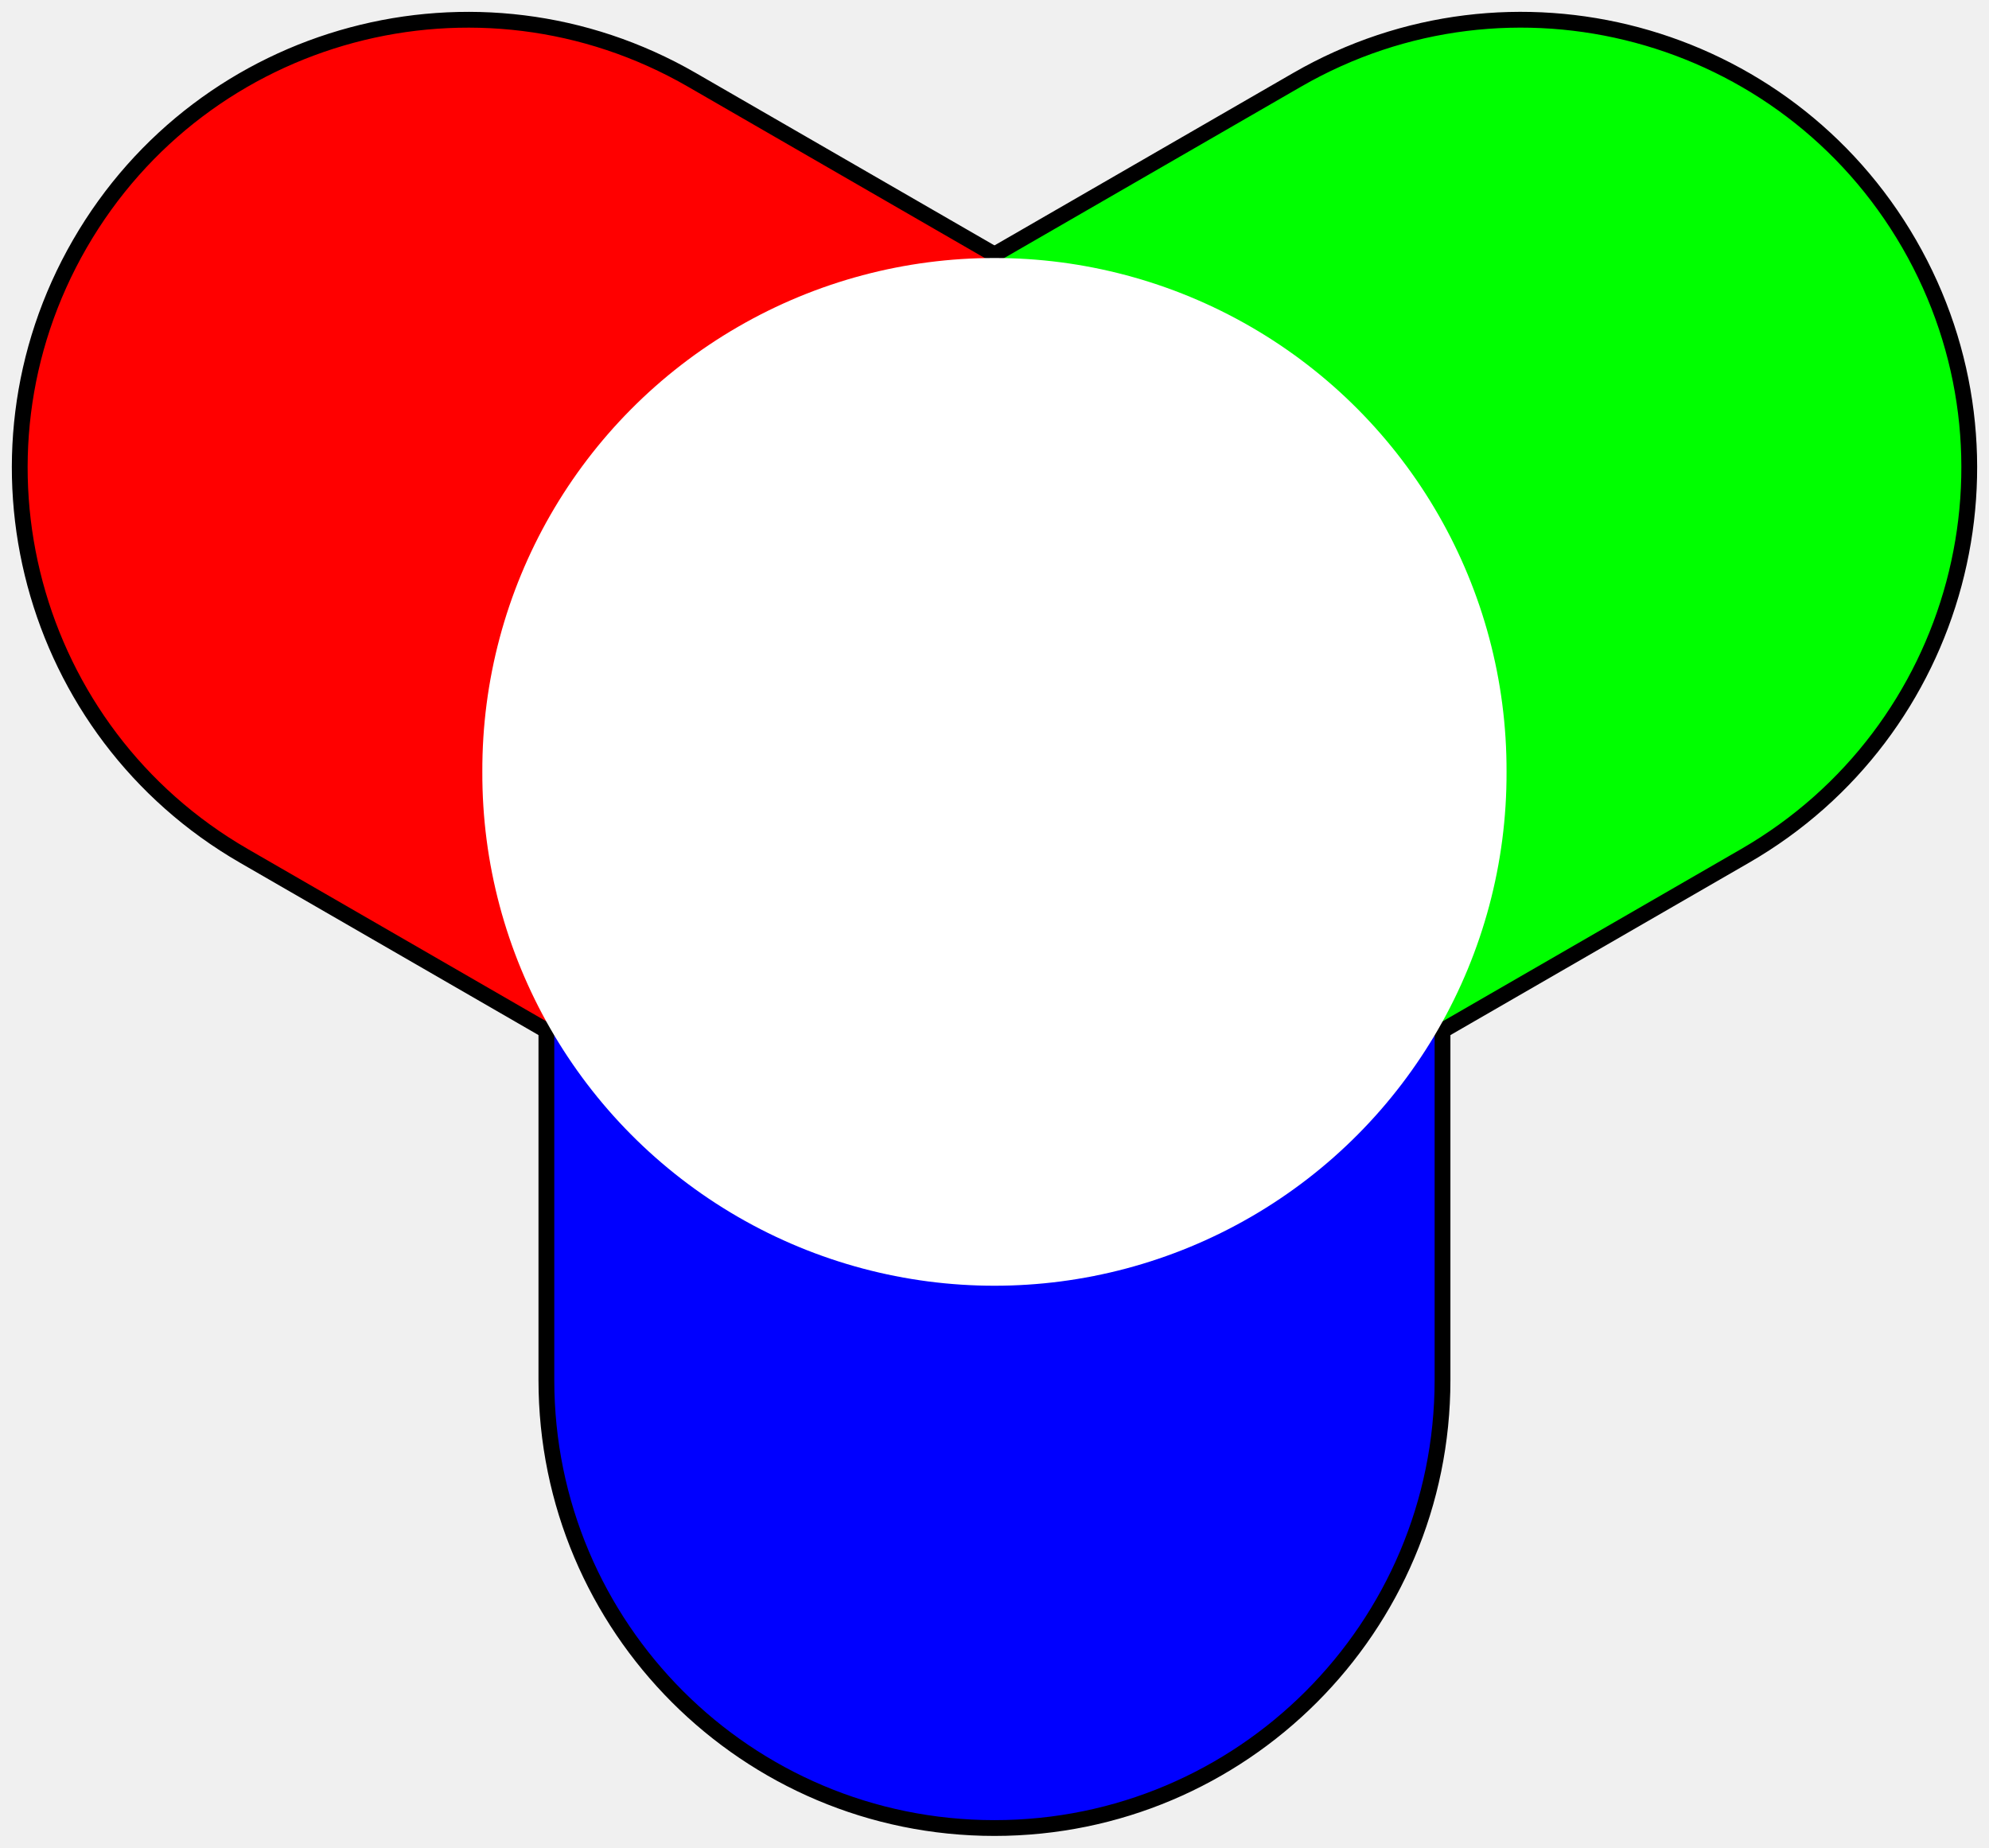
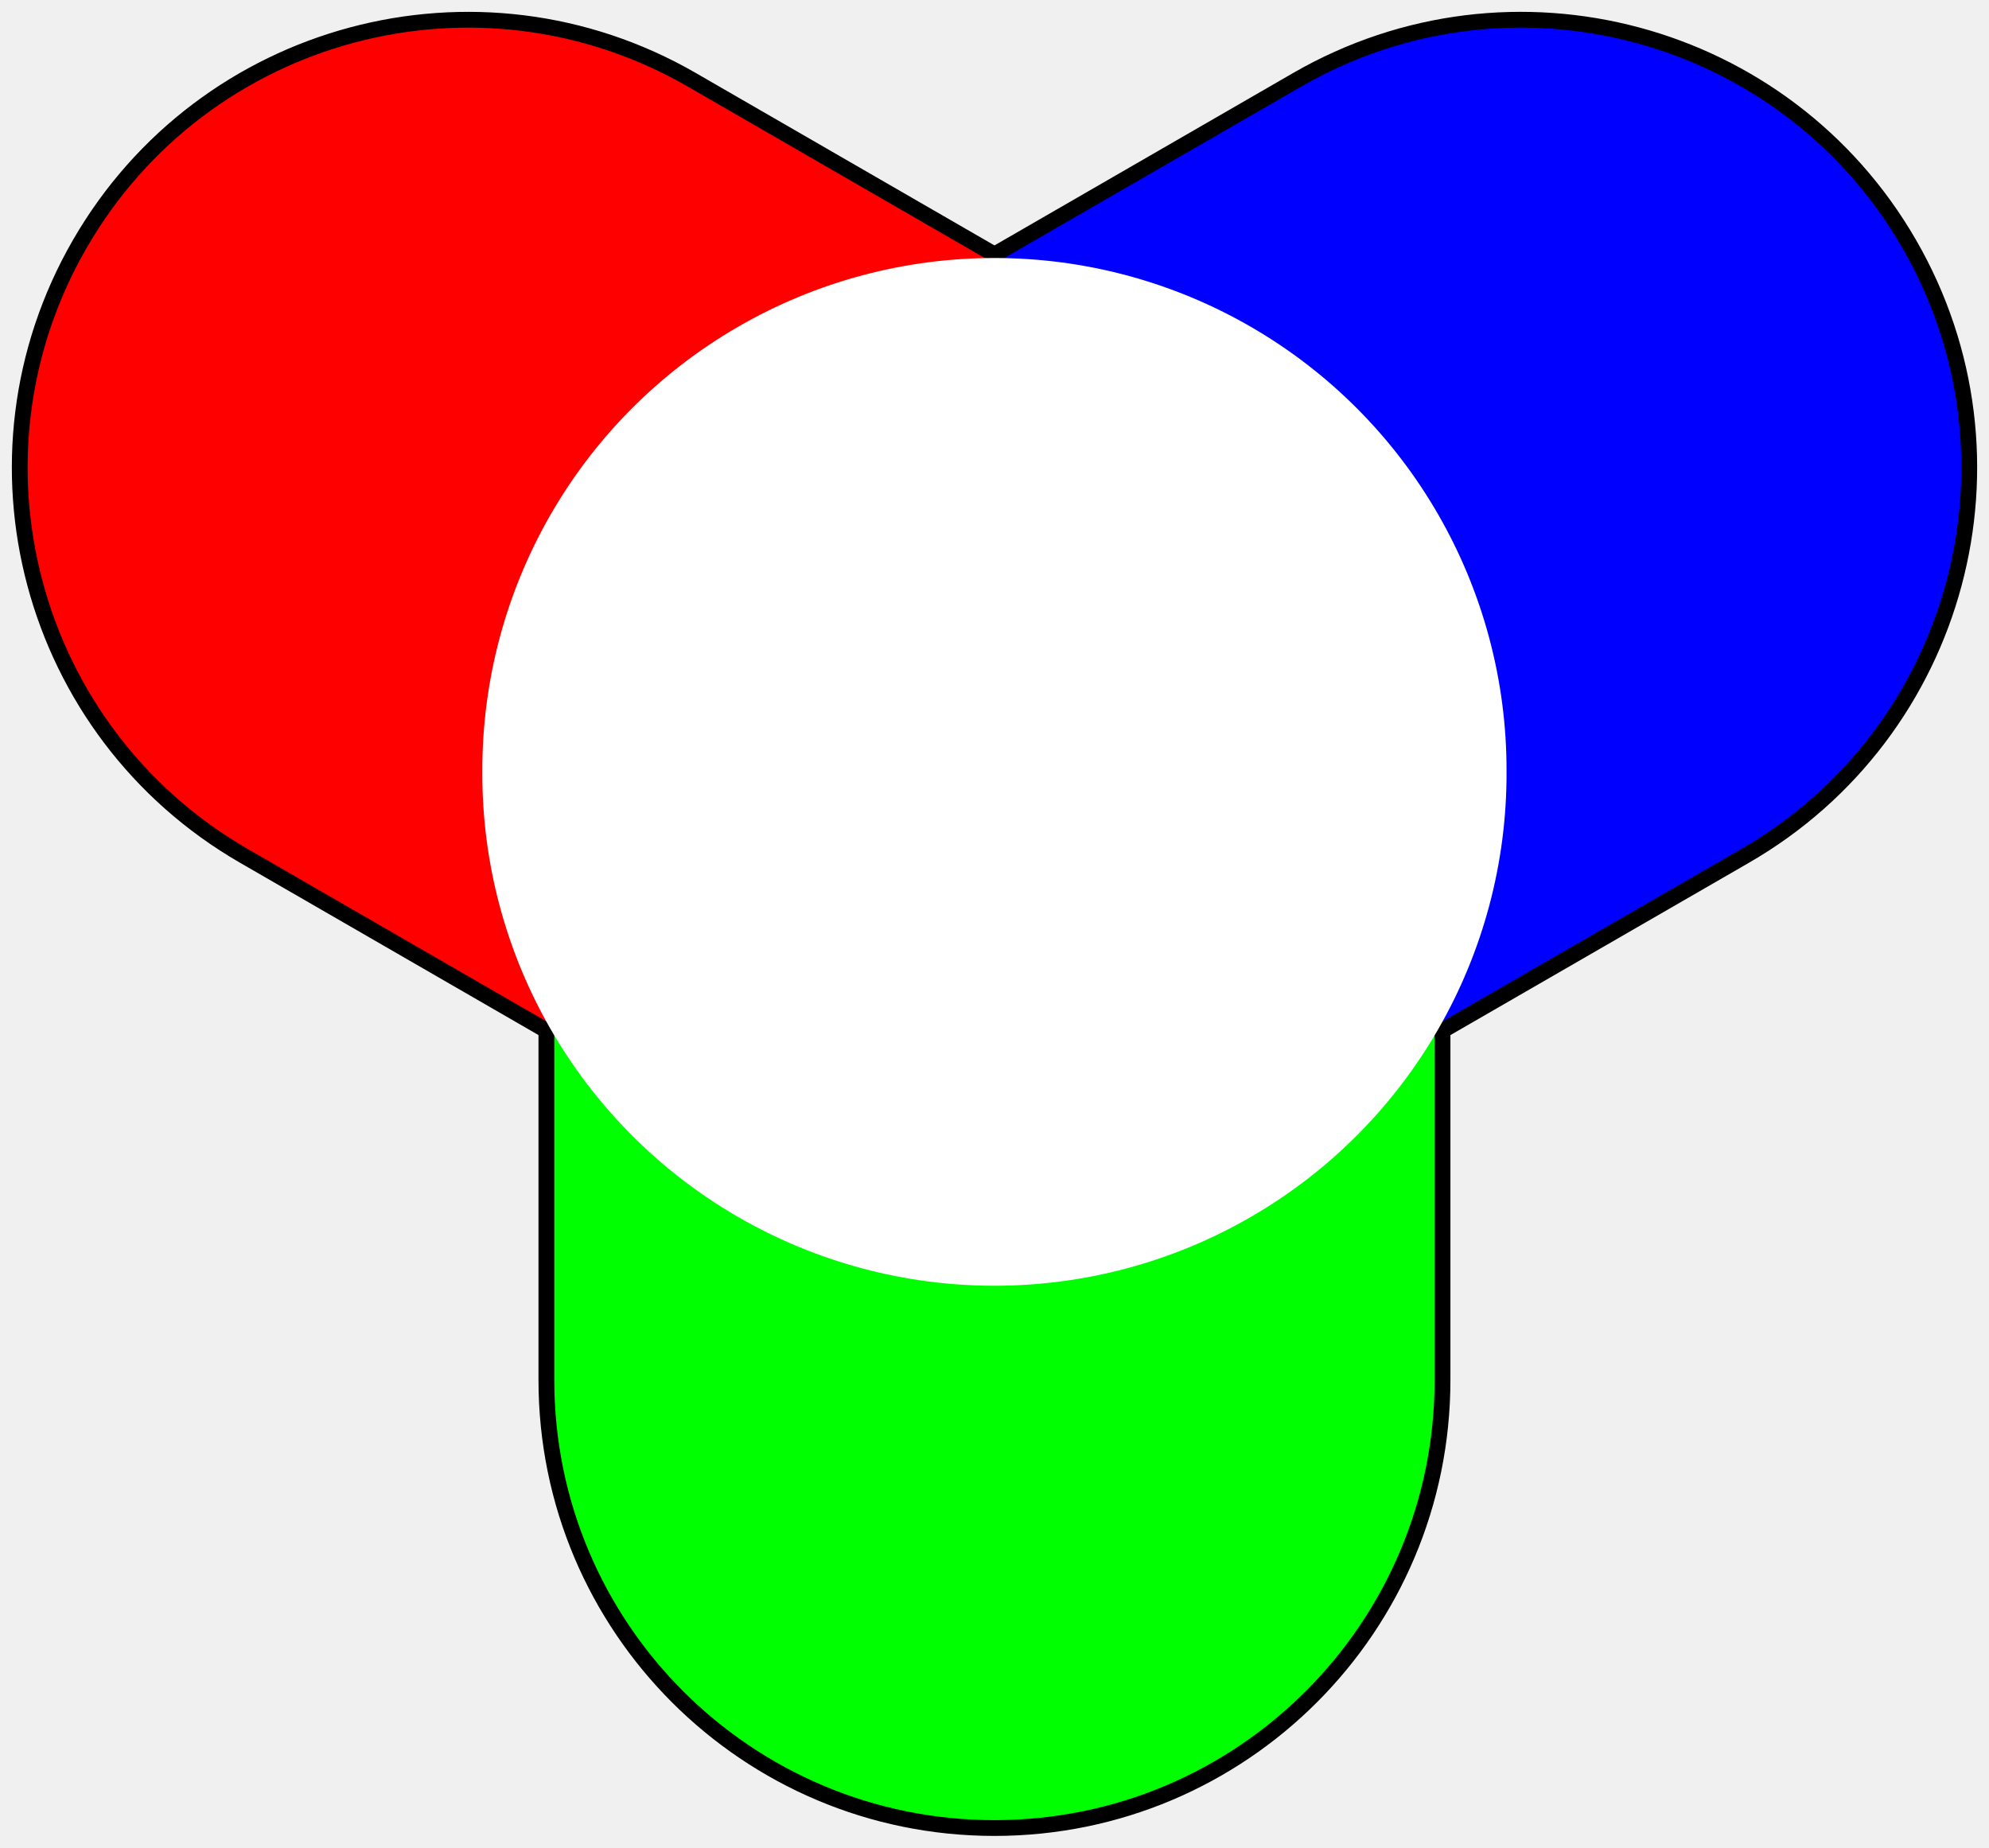
<svg xmlns="http://www.w3.org/2000/svg" version="1.0" width="357.069" height="331.746" id="svg2">
  <defs id="defs4" />
  <g transform="translate(-176.2863,-250.7039)" id="layer1">
-     <path d="m 354.812,389.281 -80.438,46.438 0,62.75 c 0,44.427 36.01,80.438 80.438,80.438 44.427,0 80.438,-36.01 80.438,-80.438 l 0,-62.75 -80.438,-46.438 z" id="mix-blue" style="color:#000000;fill:#0000ff;fill-opacity:1;fill-rule:evenodd;stroke:#000000;stroke-width:2.835;stroke-linecap:butt;stroke-linejoin:miter;stroke-miterlimit:4;stroke-opacity:1;stroke-dasharray:none;stroke-dashoffset:0;marker:none;visibility:visible;display:inline;overflow:visible;enable-background:accumulate" />
-     <path d="m 354.801,389.293 80.435,46.442 54.343,-31.375 c 38.475,-22.214 51.656,-71.405 29.442,-109.88 -22.214,-38.475 -71.405,-51.656 -109.88,-29.442 l -54.343,31.375 0.003,92.88 z" id="mix-green" style="color:#000000;fill:#00ff00;fill-opacity:1;fill-rule:evenodd;stroke:#000000;stroke-width:2.835;stroke-linecap:butt;stroke-linejoin:miter;stroke-miterlimit:4;stroke-opacity:1;stroke-dasharray:none;stroke-dashoffset:0;marker:none;visibility:visible;display:inline;overflow:visible;enable-background:accumulate" />
+     <path d="m 354.812,389.281 -80.438,46.438 0,62.75 c 0,44.427 36.01,80.438 80.438,80.438 44.427,0 80.438,-36.01 80.438,-80.438 l 0,-62.75 -80.438,-46.438 z" id="mix-green" style="color:#000000;fill:#00ff00;fill-opacity:1;fill-rule:evenodd;stroke:#000000;stroke-width:2.835;stroke-linecap:butt;stroke-linejoin:miter;stroke-miterlimit:4;stroke-opacity:1;stroke-dasharray:none;stroke-dashoffset:0;marker:none;visibility:visible;display:inline;overflow:visible;enable-background:accumulate" />
+     <path d="m 354.801,389.293 80.435,46.442 54.343,-31.375 c 38.475,-22.214 51.656,-71.405 29.442,-109.88 -22.214,-38.475 -71.405,-51.656 -109.88,-29.442 l -54.343,31.375 0.003,92.88 z" id="mix-blue" style="color:#000000;fill:#0000ff;fill-opacity:1;fill-rule:evenodd;stroke:#000000;stroke-width:2.835;stroke-linecap:butt;stroke-linejoin:miter;stroke-miterlimit:4;stroke-opacity:1;stroke-dasharray:none;stroke-dashoffset:0;marker:none;visibility:visible;display:inline;overflow:visible;enable-background:accumulate" />
    <path d="m 354.841,389.296 -80.435,46.442 -54.343,-31.375 C 181.588,382.15 168.407,332.959 190.621,294.484 212.834,256.008 262.025,242.828 300.5,265.041 l 54.343,31.375 -0.003,92.88 z" id="mix-red" style="color:#000000;fill:#ff0000;fill-opacity:1;fill-rule:evenodd;stroke:#000000;stroke-width:2.835;stroke-linecap:butt;stroke-linejoin:miter;stroke-miterlimit:4;stroke-opacity:1;stroke-dasharray:none;stroke-dashoffset:0;marker:none;visibility:visible;display:inline;overflow:visible;enable-background:accumulate" />
    <path d="m 435.252,389.285 a 80.443,80.443 0 1 1 -160.885,0 80.443,80.443 0 1 1 160.885,0 z" transform="matrix(1.142857,0,0,1.142857,-50.68708,-55.61213)" id="mix-result" style="color:#000000;fill:#ffffff;fill-opacity:1;fill-rule:evenodd;stroke:none;stroke-width:0.862;marker:none;visibility:visible;display:inline;overflow:visible;enable-background:accumulate" />
  </g>
</svg>
